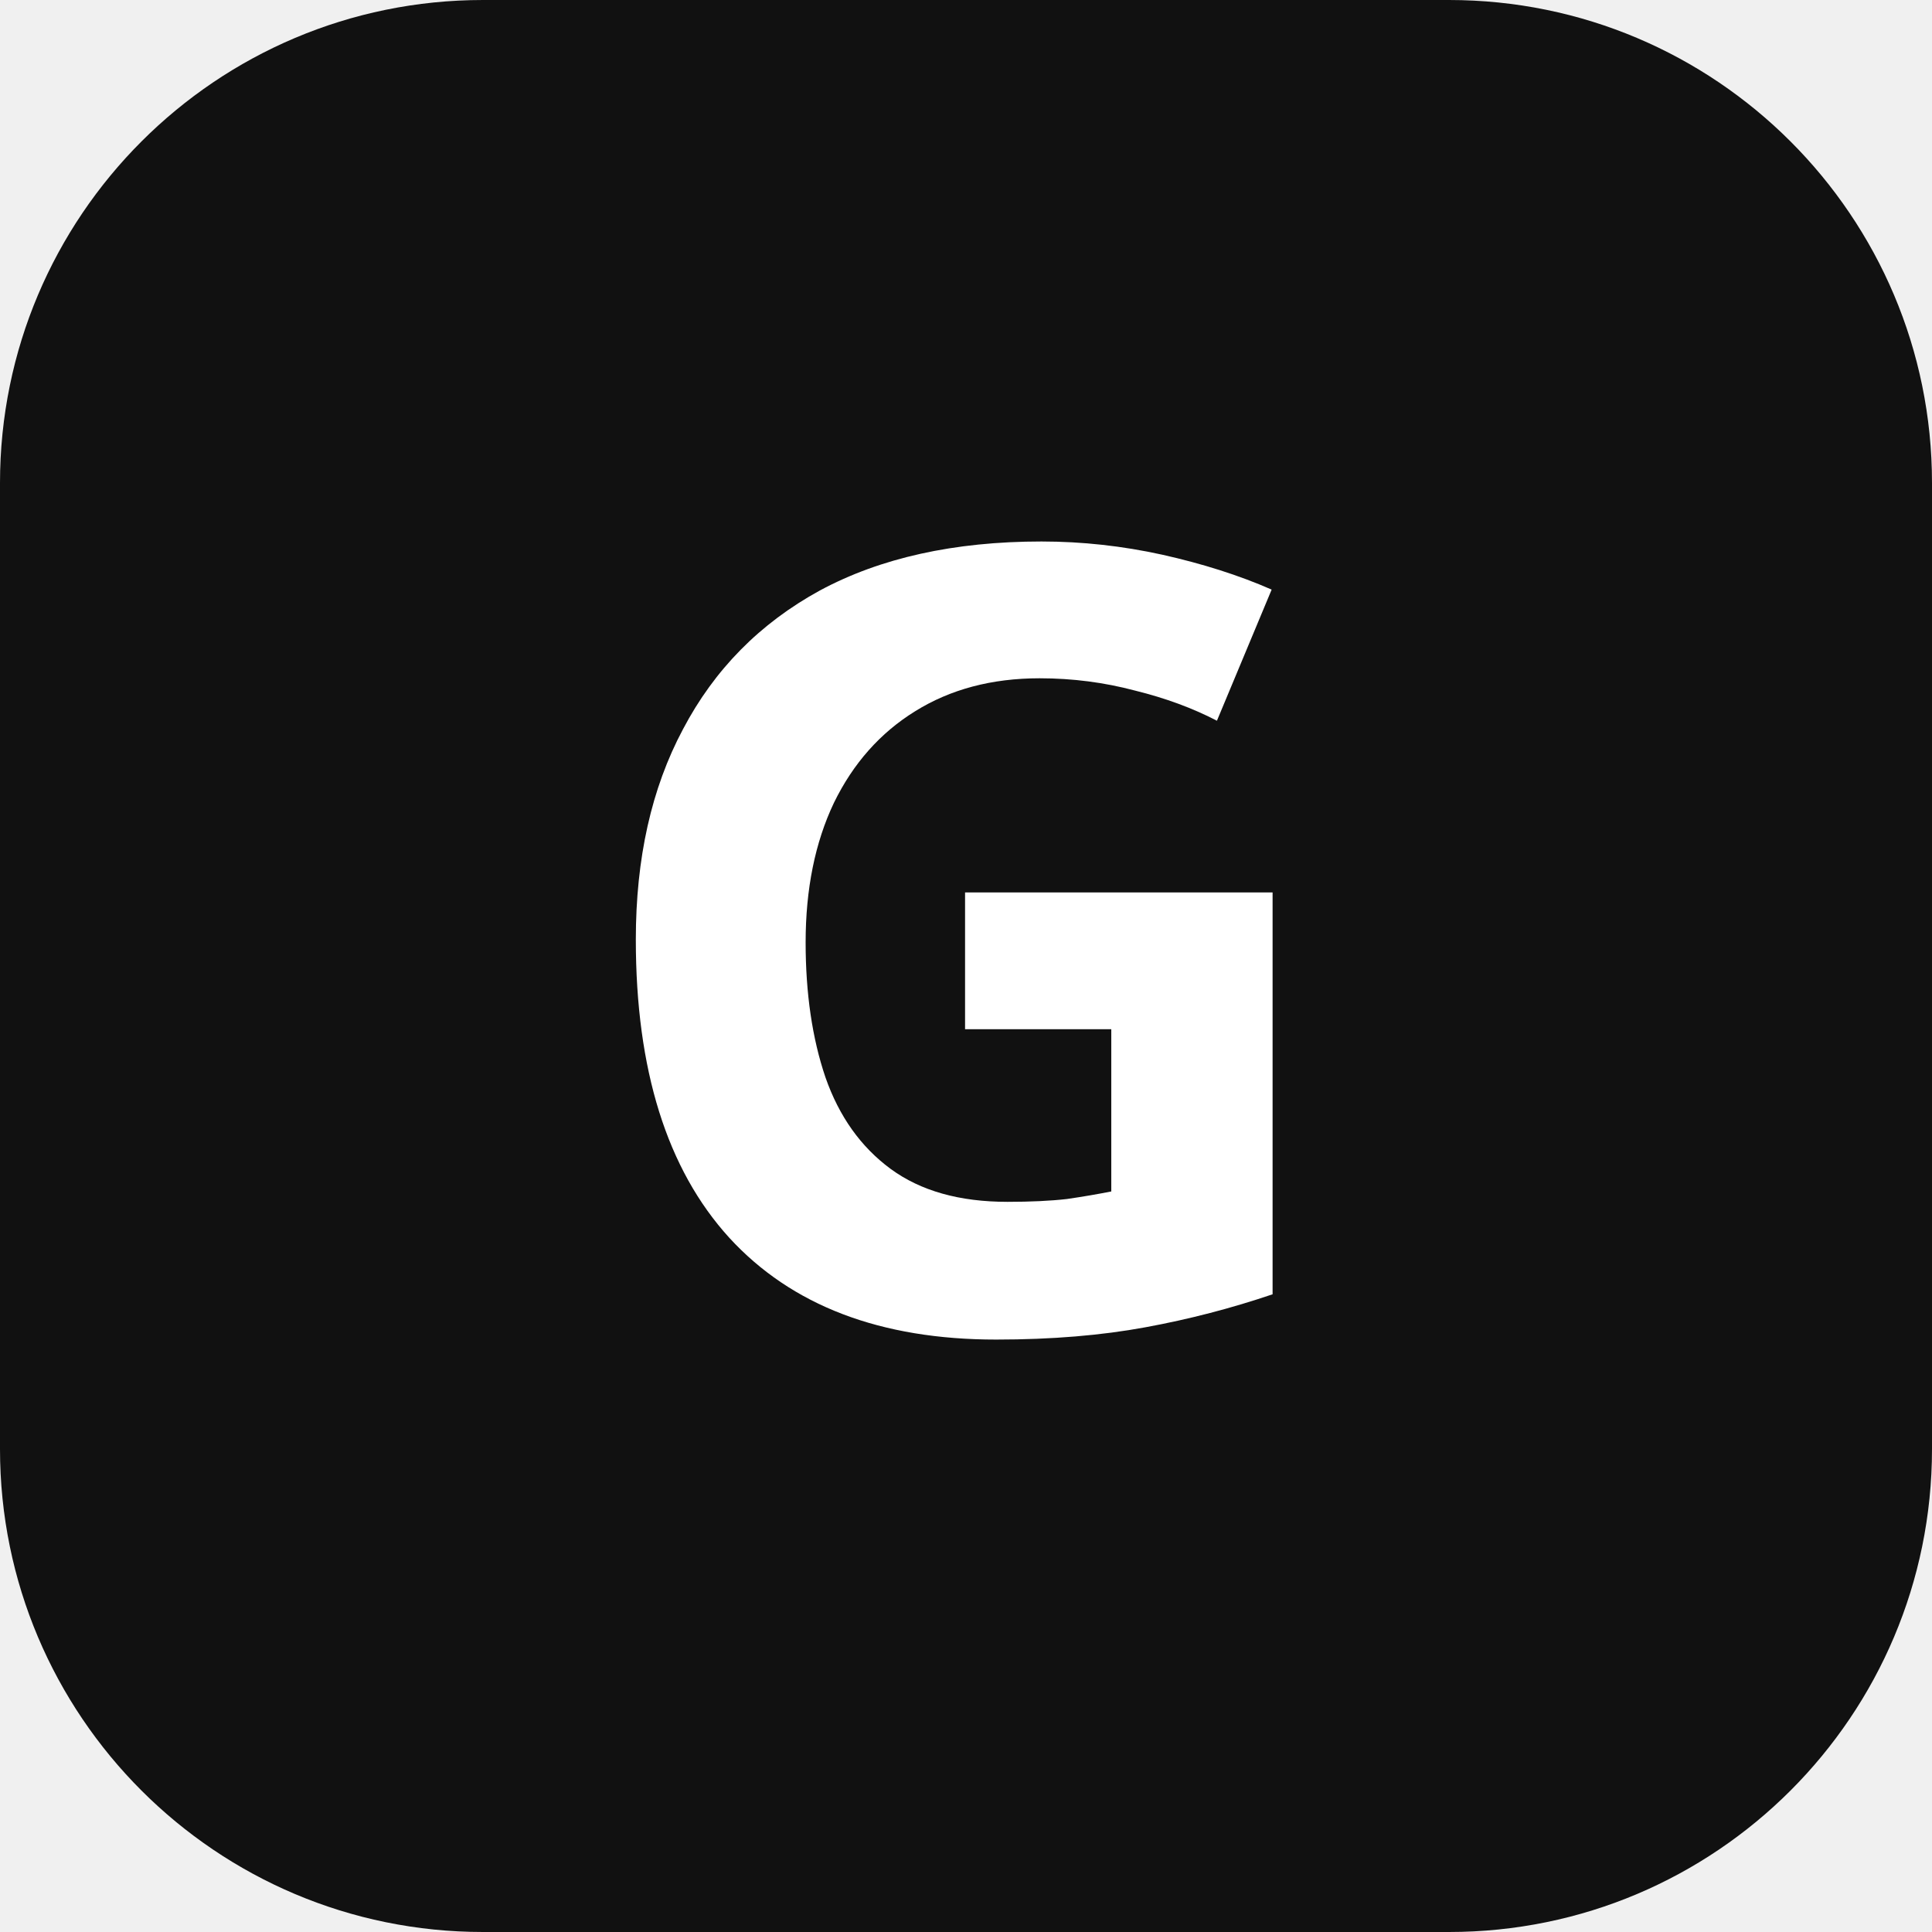
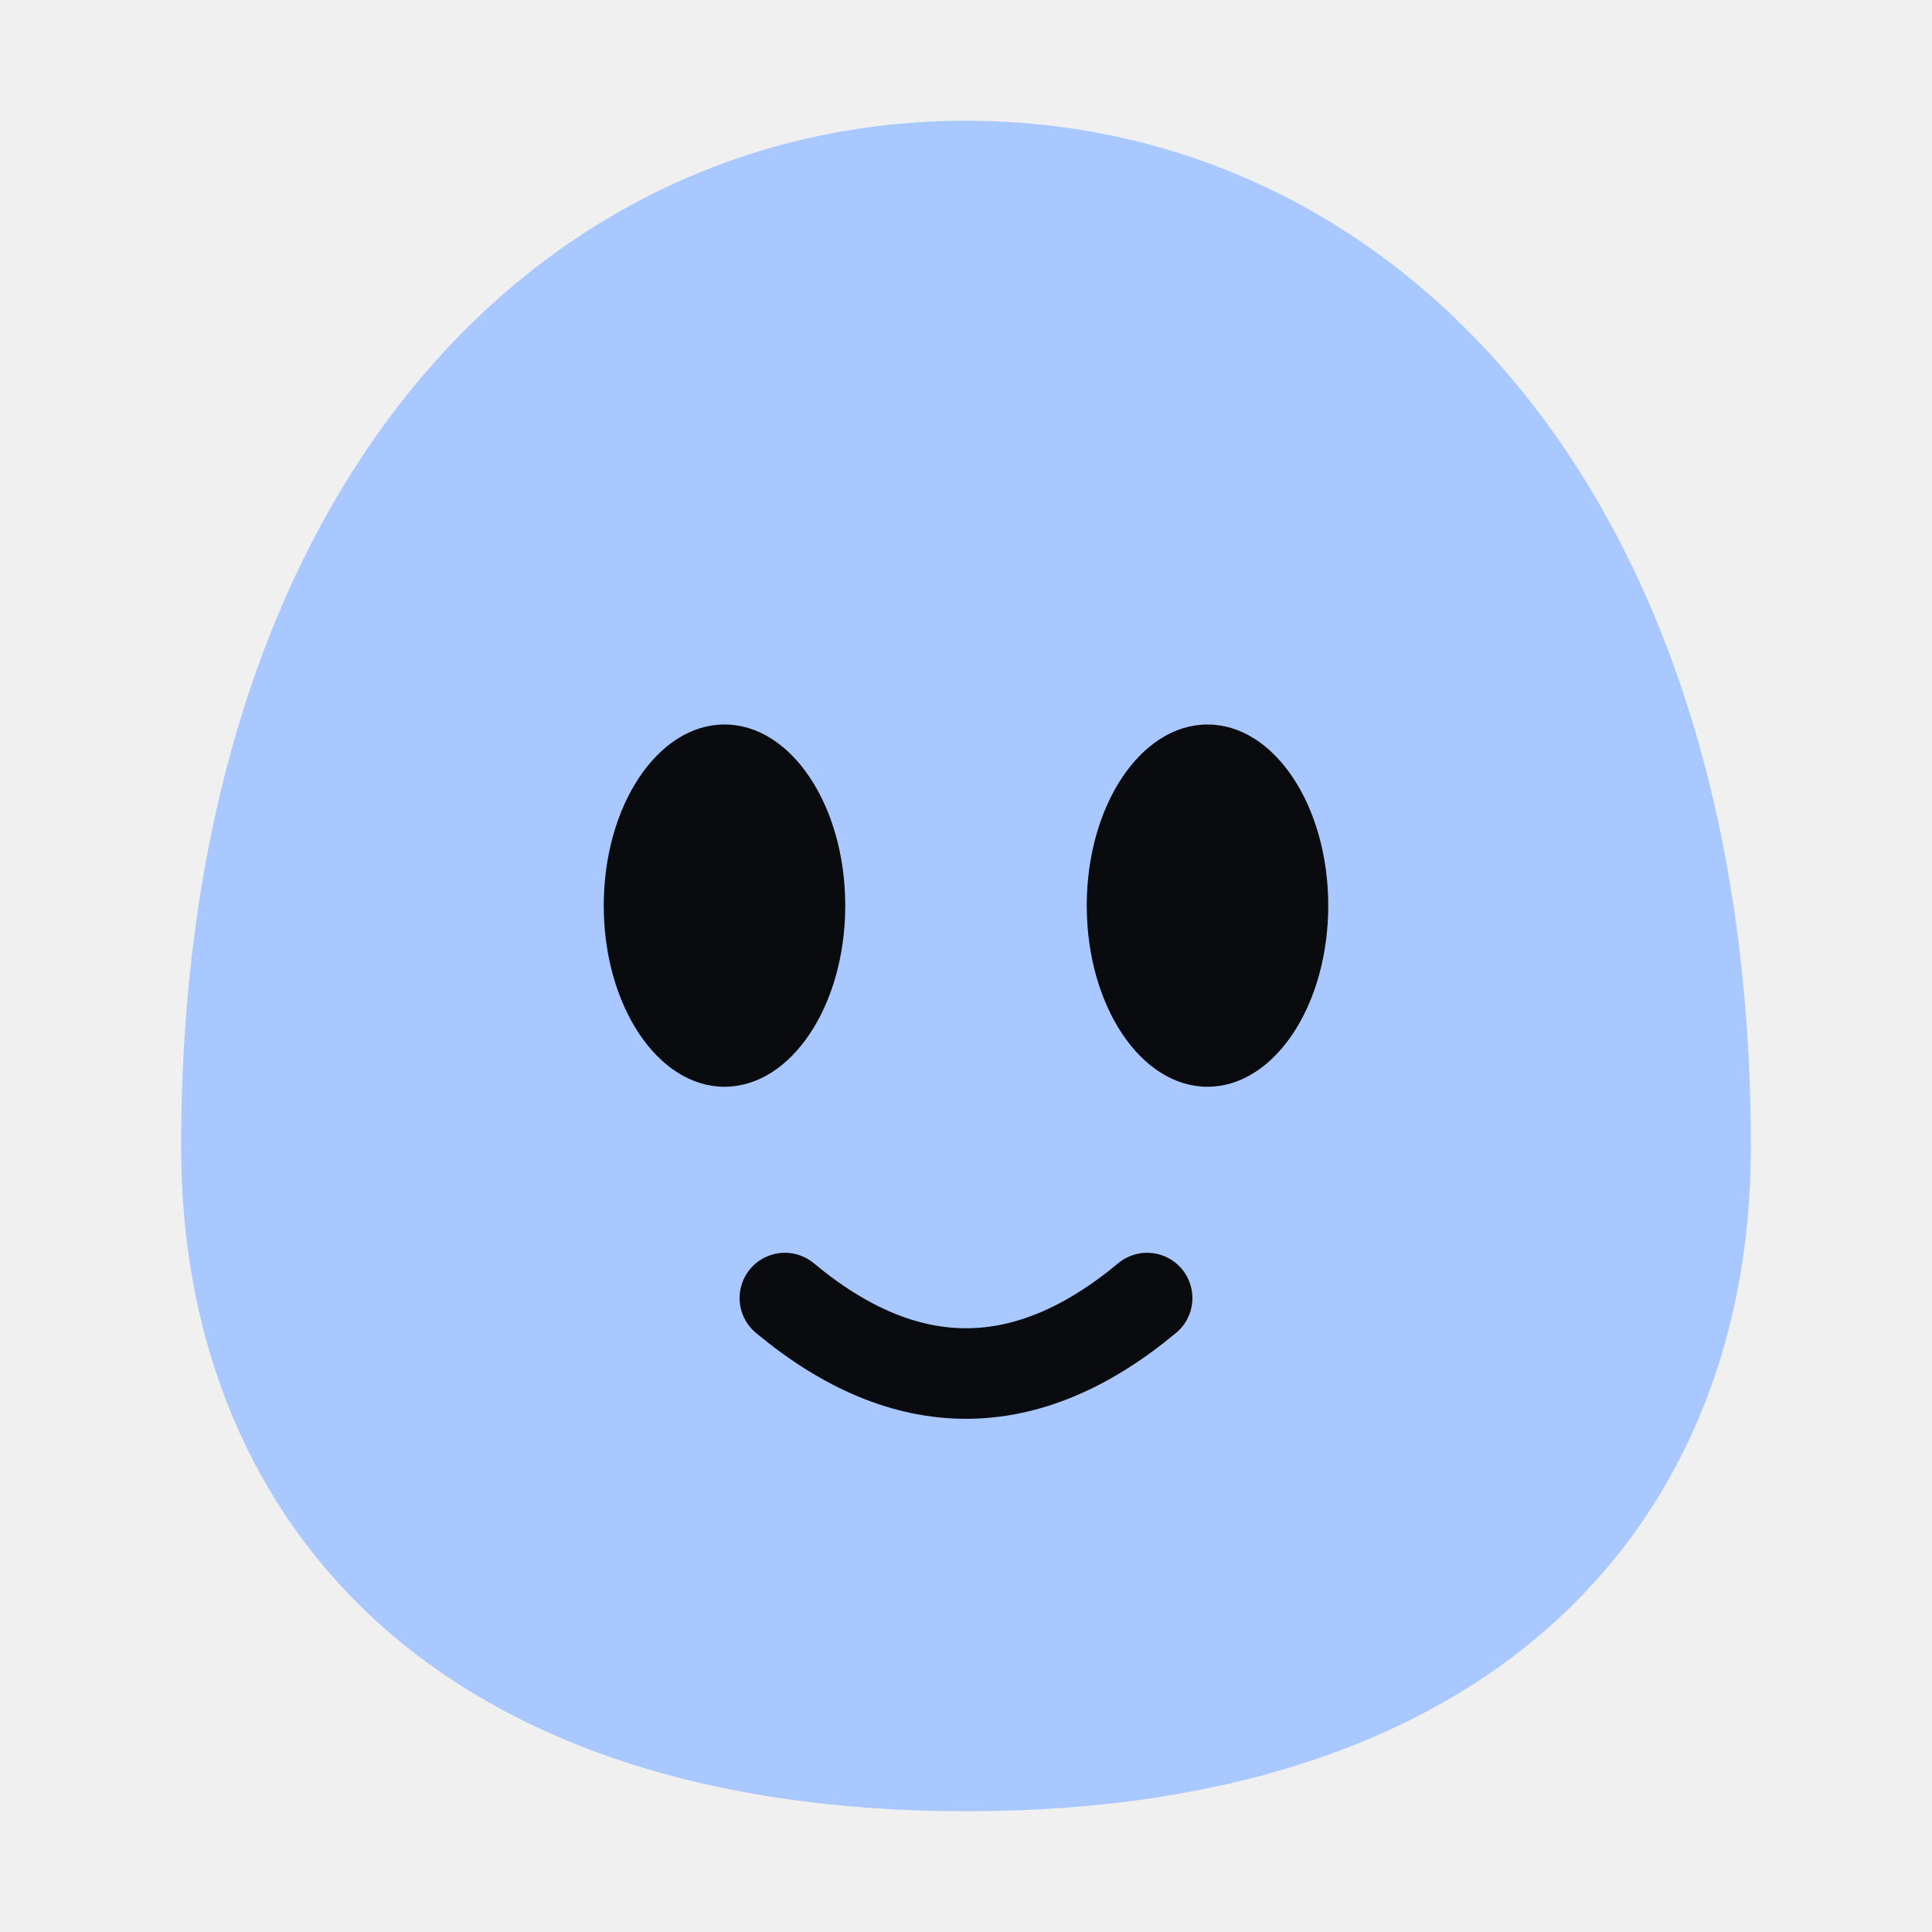
- <svg xmlns="http://www.w3.org/2000/svg" viewBox="0 0 32 32">
-   <rect width="32" height="32" rx="8" fill="#111" />
-   <text x="16" y="22" font-family="system-ui,sans-serif" font-size="18" font-weight="700" fill="#fff" text-anchor="middle">G</text>
+ <svg xmlns="http://www.w3.org/2000/svg" viewBox="0 0 64 64">
+   <path d="M6 38C6 16 18 4 32 4s26 12 26 34c0 12-8 22-26 22S6 50 6 38z" fill="#a9c8ff" />
+   <ellipse cx="24" cy="30" rx="4" ry="6" fill="#0a0b0f" />
+   <ellipse cx="40" cy="30" rx="4" ry="6" fill="#0a0b0f" />
+   <path d="M26 43q6 5 12 0" stroke="#0a0b0f" stroke-width="3" fill="none" stroke-linecap="round" />
</svg>
